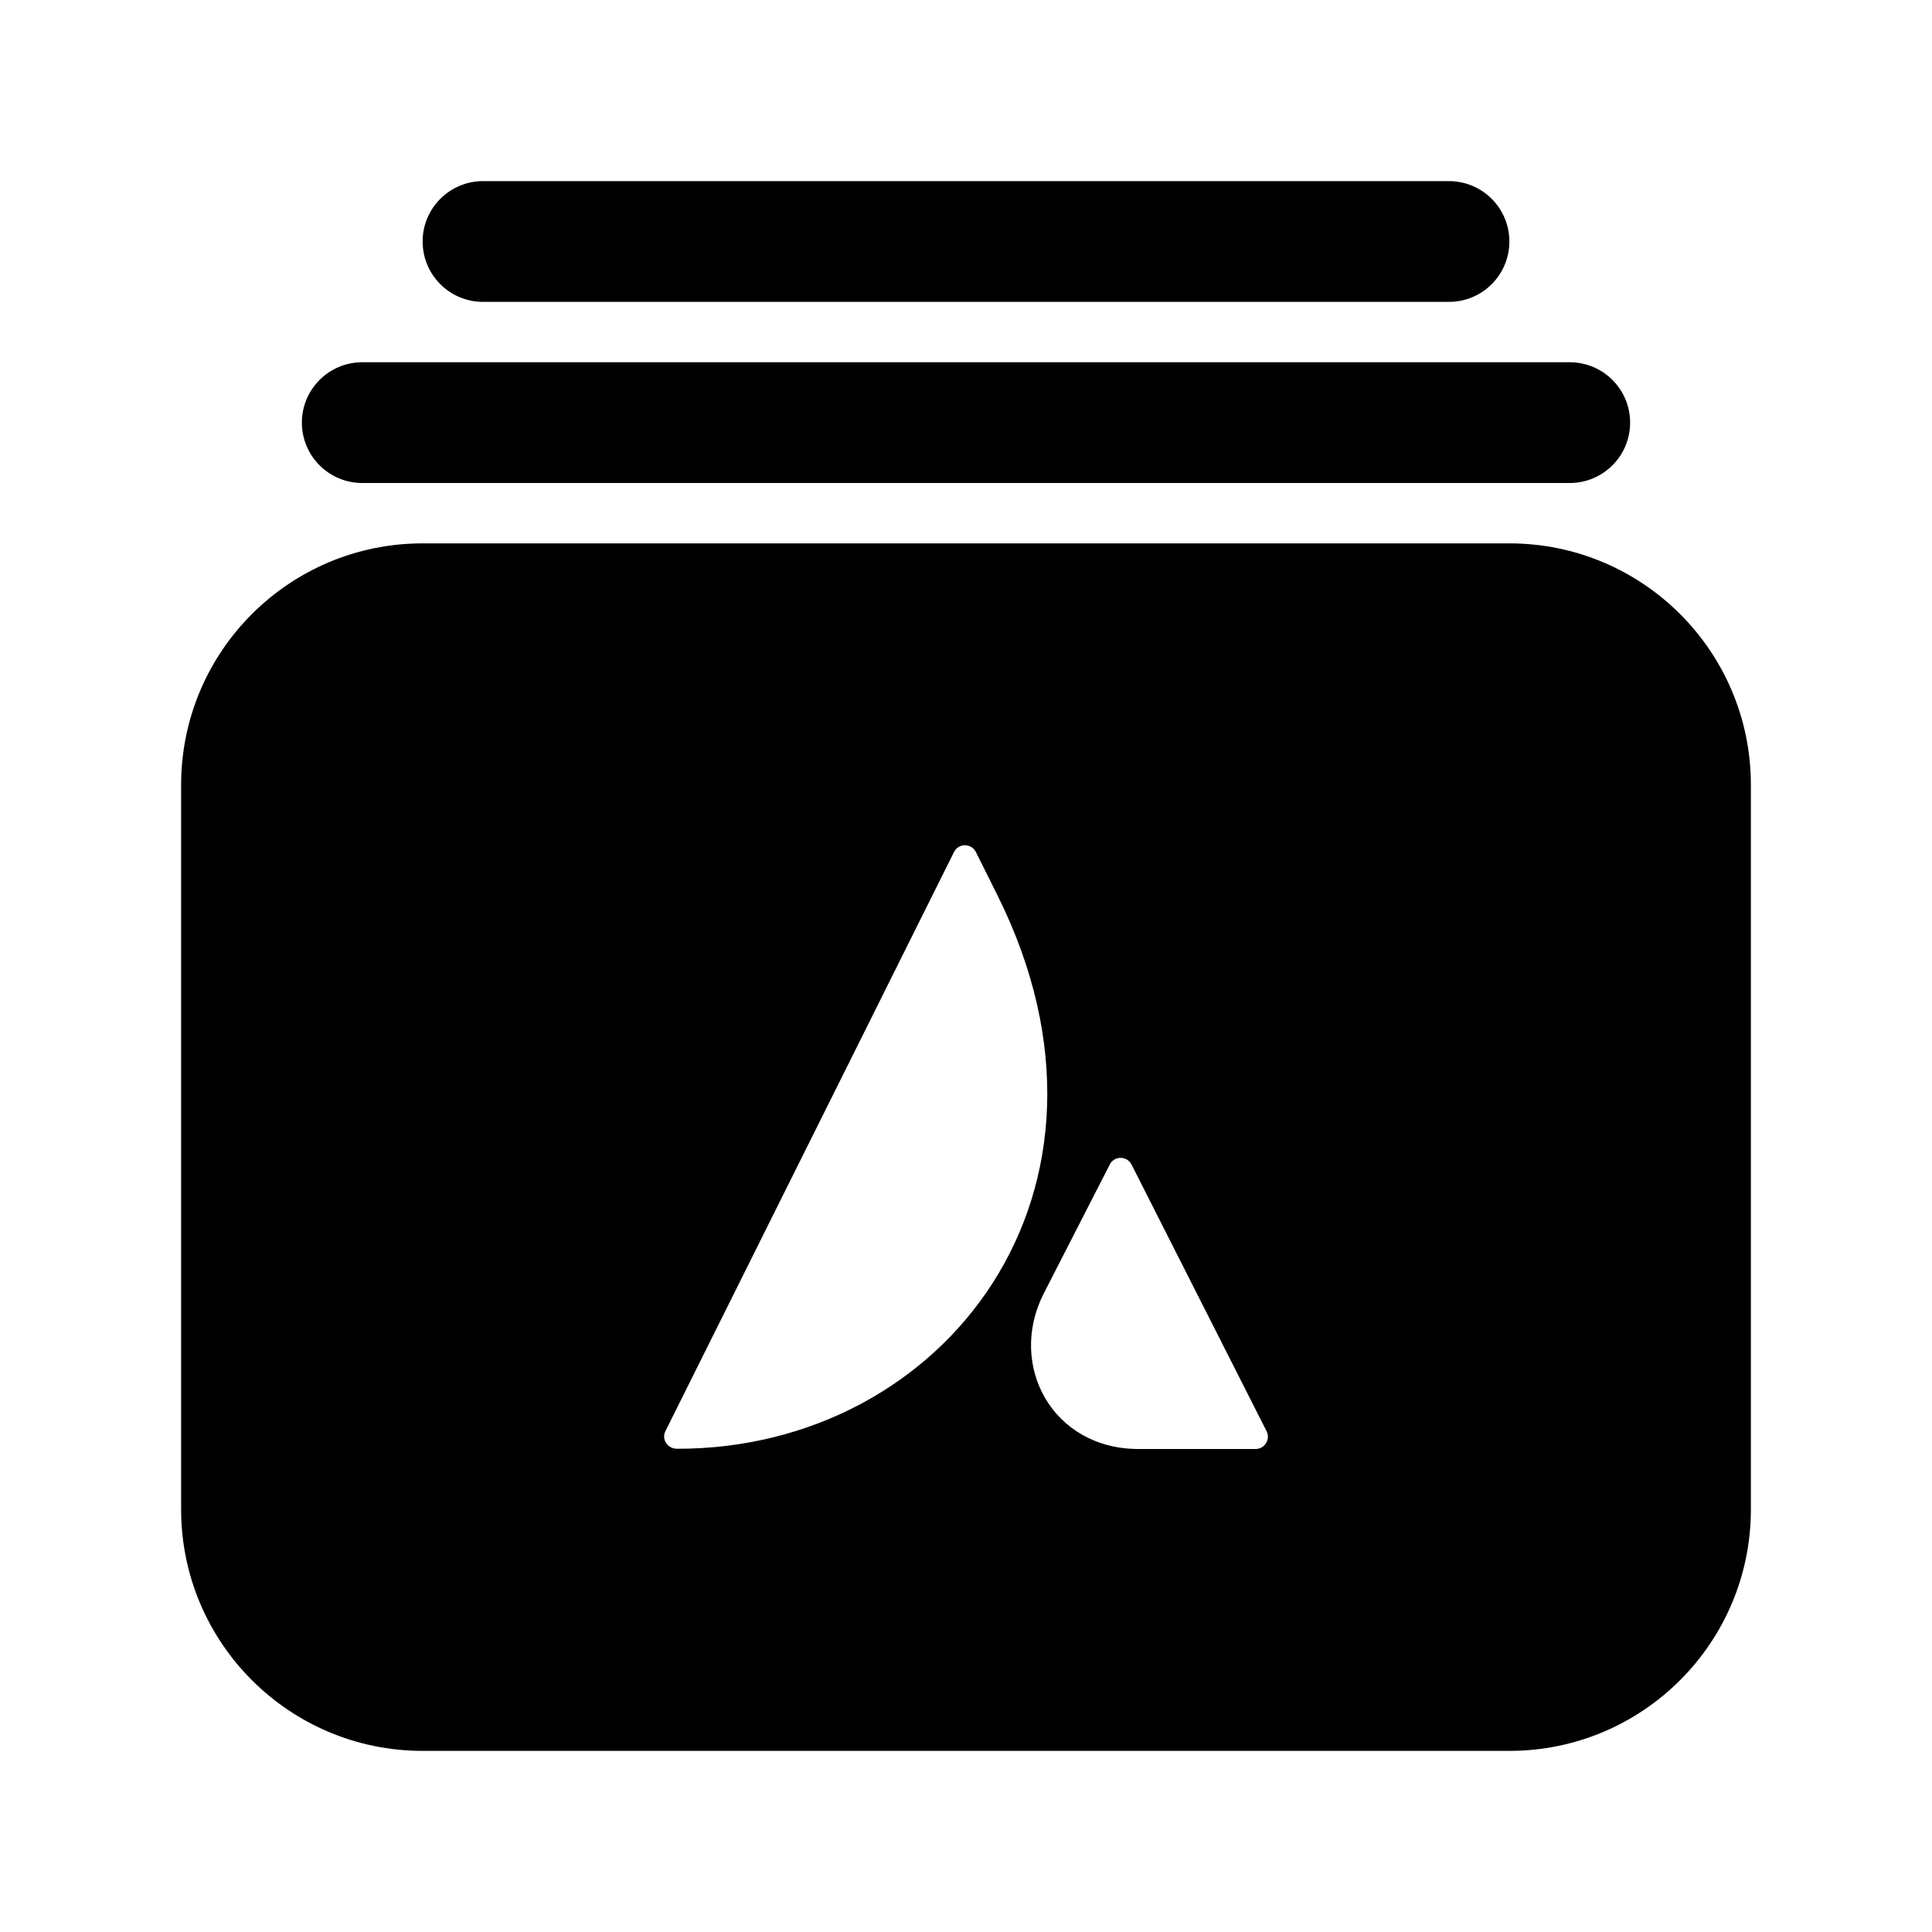
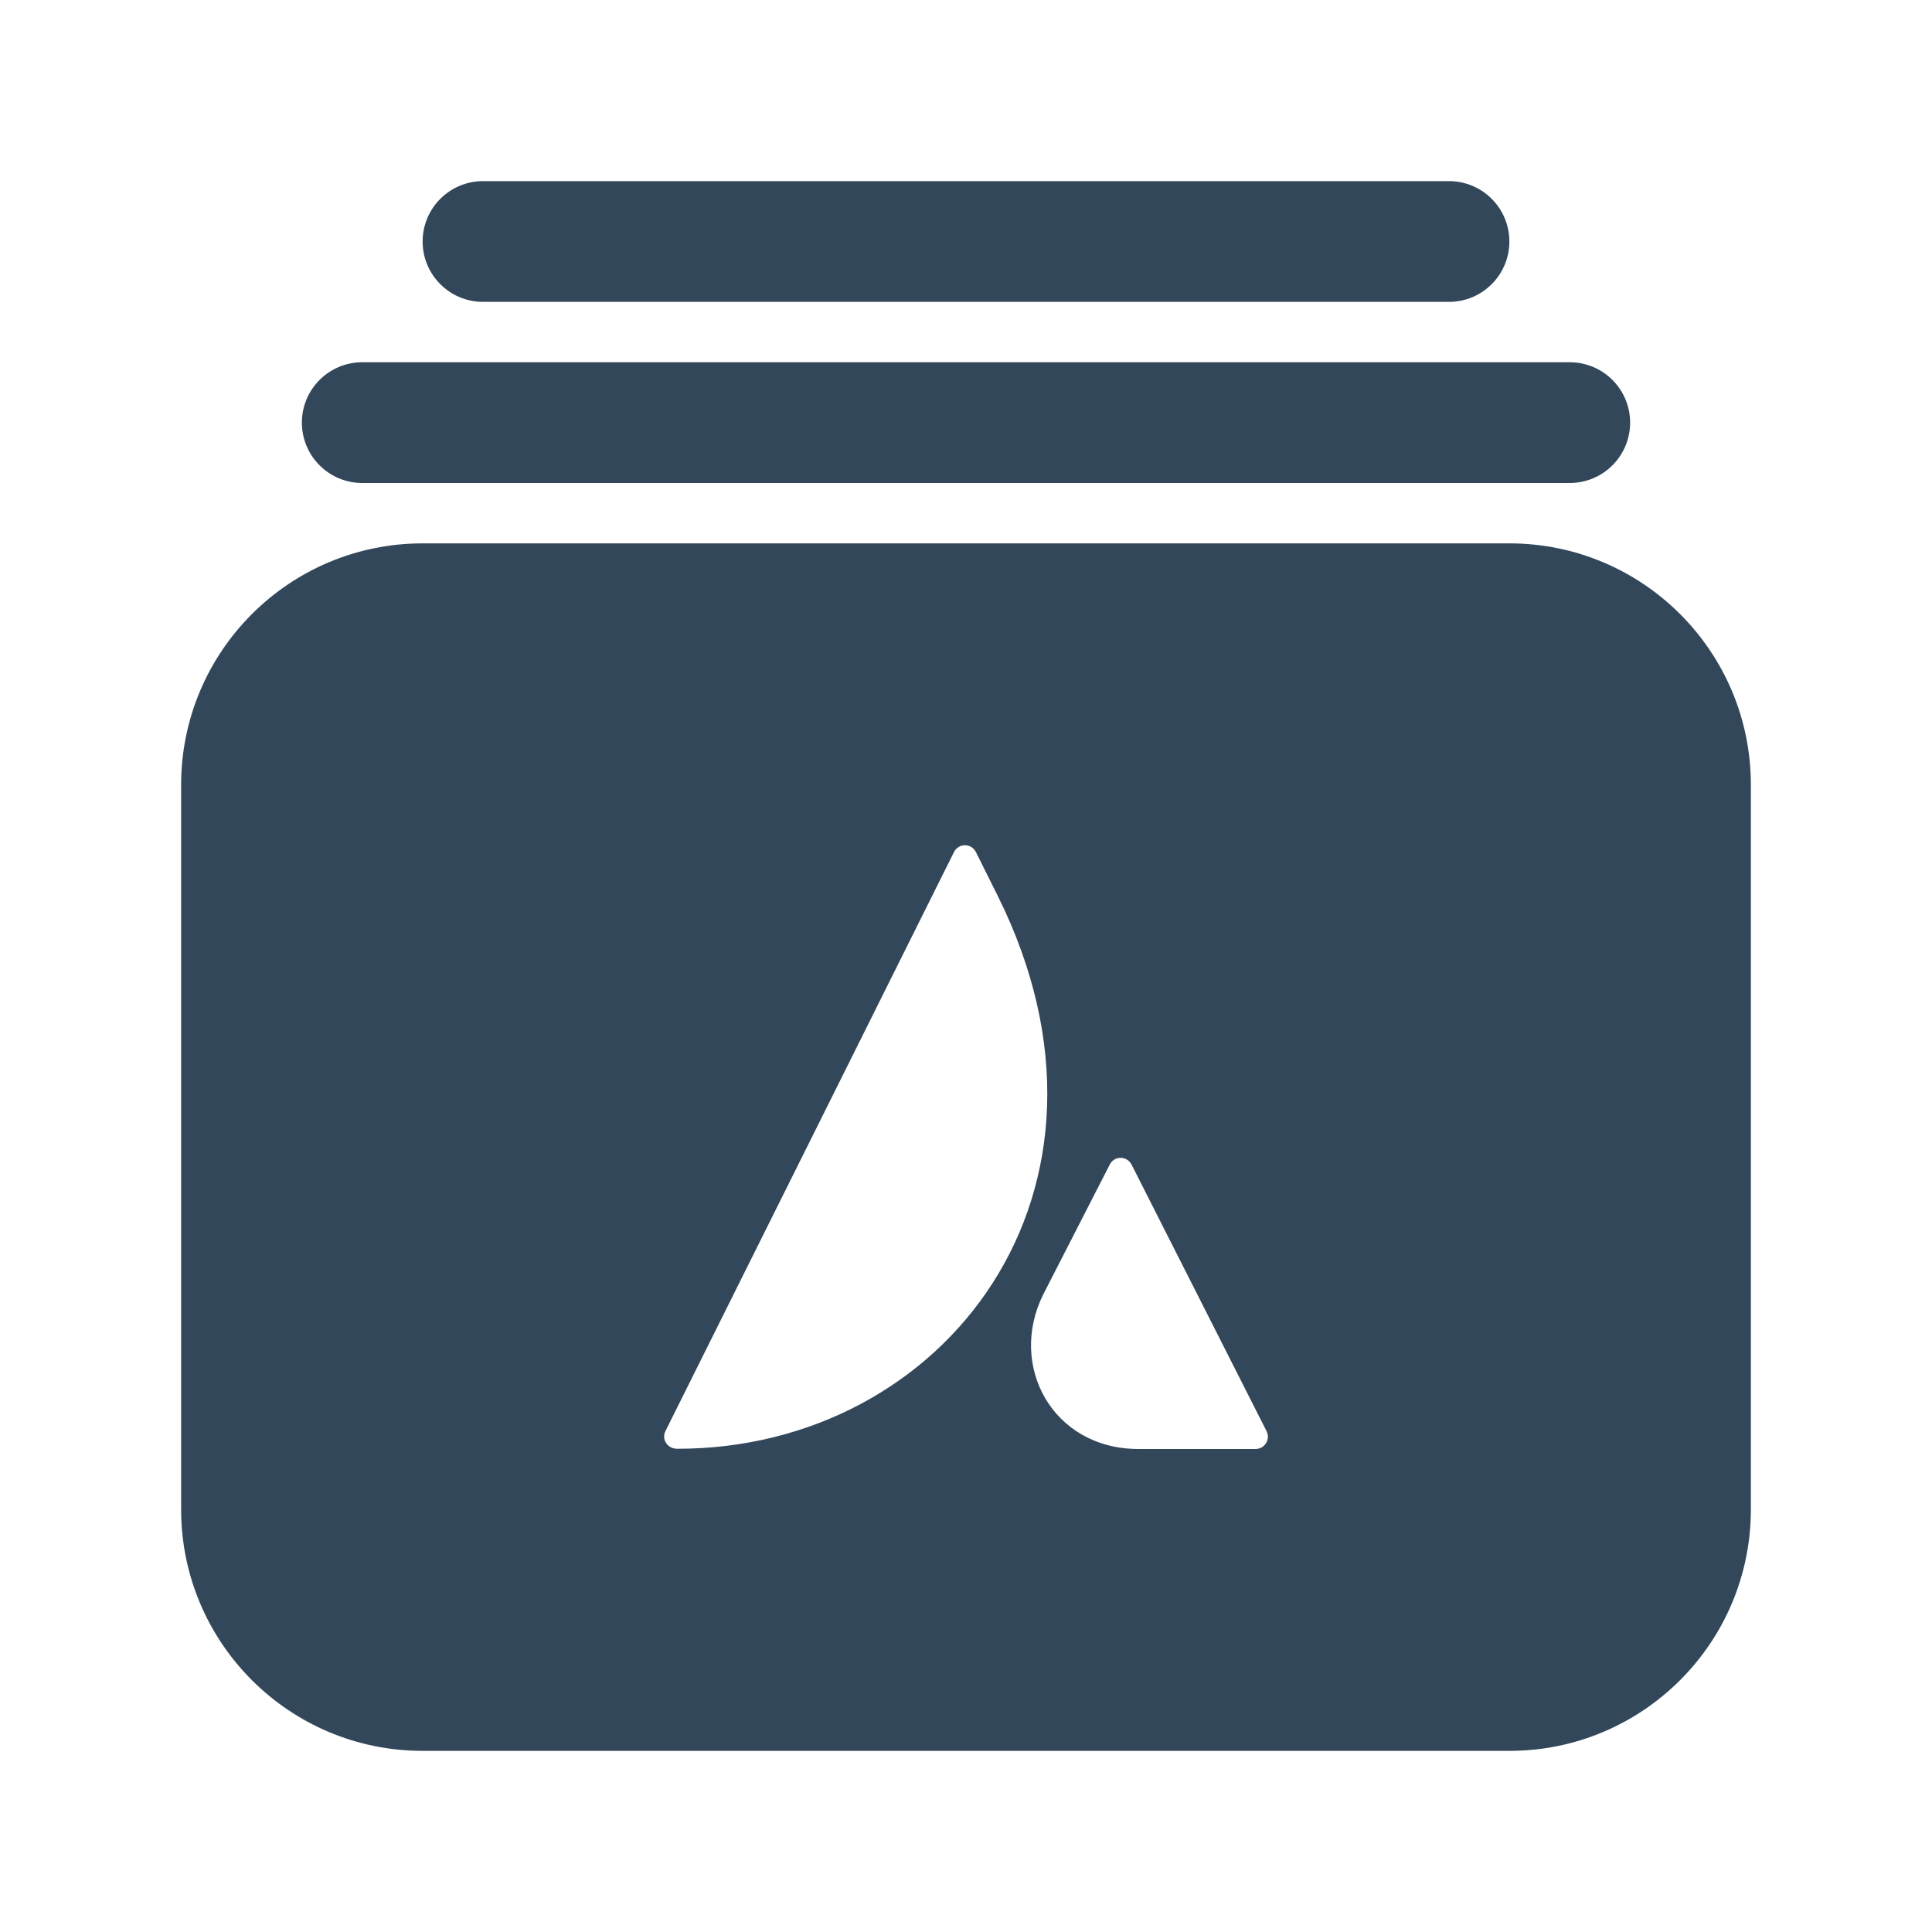
- <svg xmlns="http://www.w3.org/2000/svg" class="fss-before" width="32" height="32" viewBox="0 0 32 32" fill="33475B">
+ <svg xmlns="http://www.w3.org/2000/svg" class="fss-before" width="32" height="32" viewBox="0 0 32 32" fill="#33475B">
  <path d="M26 6H6C5.448 6 5 6.448 5 7C5 7.552 5.448 8 6 8H26C26.552 8 27 7.552 27 7C27 6.448 26.552 6 26 6Z" />
  <path d="M24 3H8C7.448 3 7 3.448 7 4C7 4.552 7.448 5 8 5H24C24.552 5 25 4.552 25 4C25 3.448 24.552 3 24 3Z" />
  <path fill-rule="evenodd" clip-rule="evenodd" d="M3 13C3 10.791 4.791 9 7 9H25C27.209 9 29 10.791 29 13V25C29 27.209 27.209 29 25 29H7C4.791 29 3 27.209 3 25V13ZM11.214 23.996C11.057 23.996 10.952 23.841 11.022 23.703L15.801 14.113C15.876 13.962 16.088 13.962 16.164 14.113L16.525 14.837C18.953 19.719 15.646 24.004 11.214 23.996ZM18.38 19.291C18.453 19.14 18.667 19.14 18.743 19.291L20.979 23.706C21.046 23.841 20.947 24 20.796 24H18.858C17.433 24 16.69 22.619 17.281 21.437L18.38 19.291Z">
  </path>
</svg>
